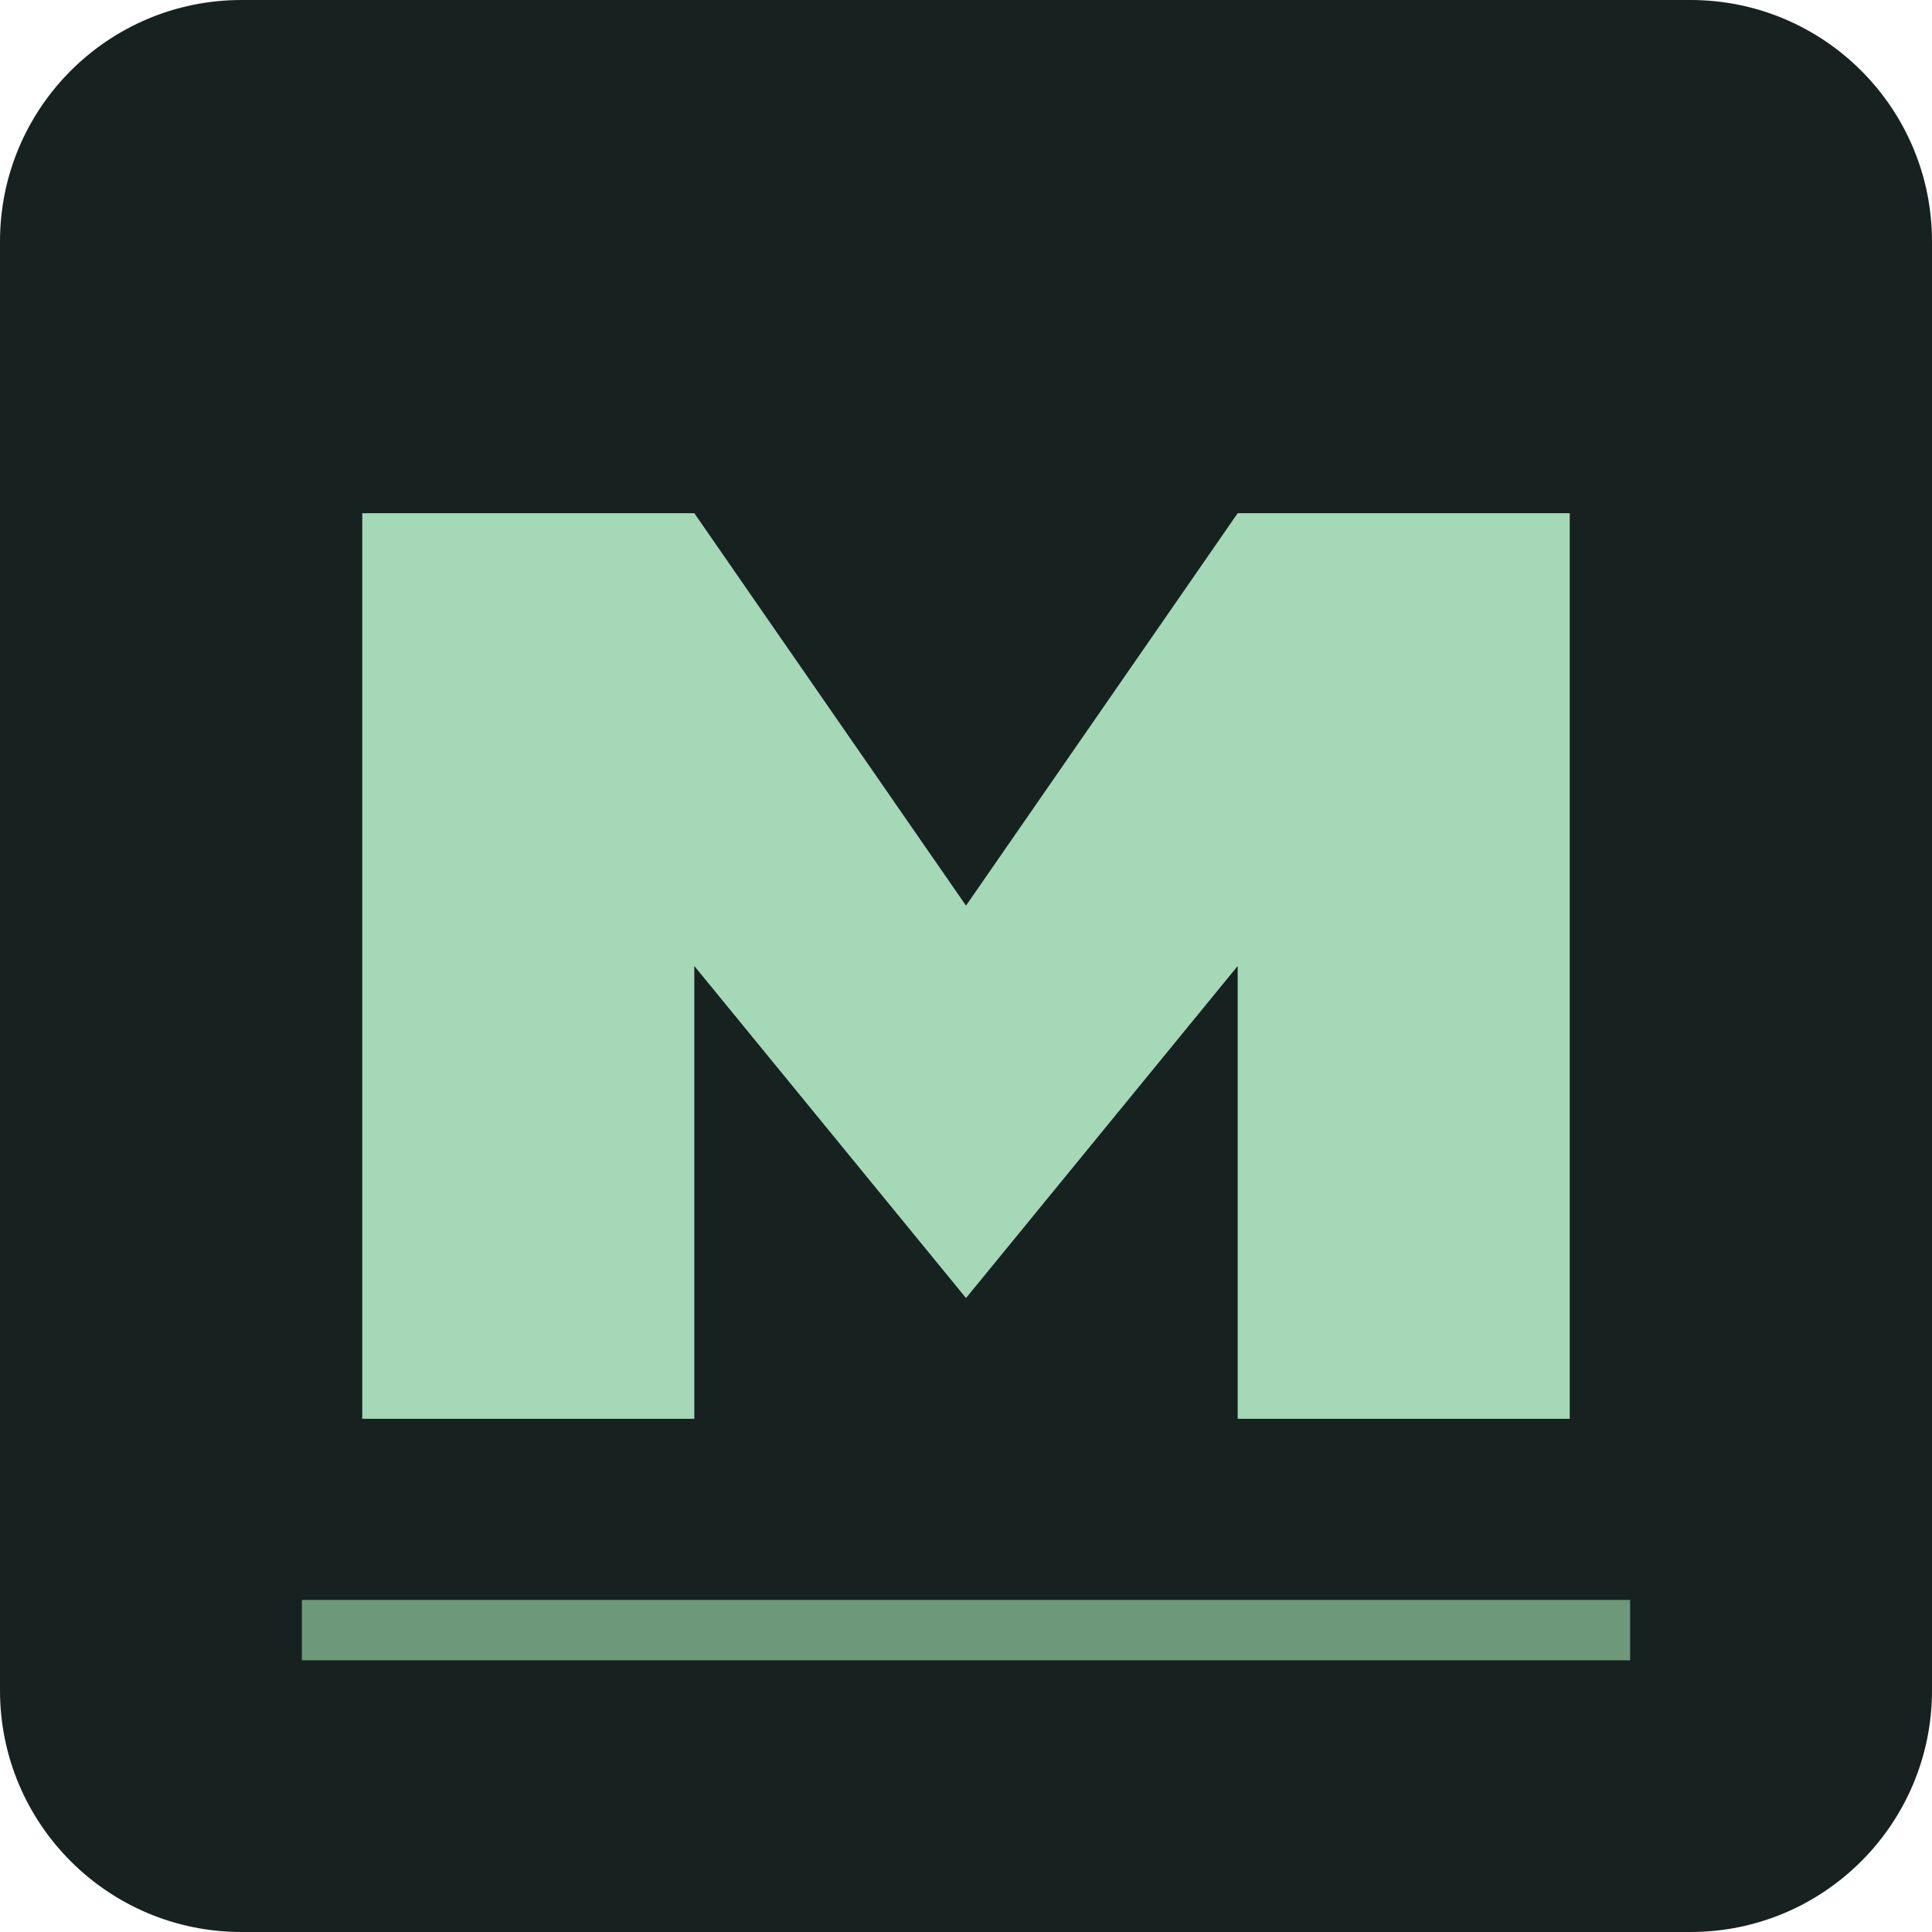
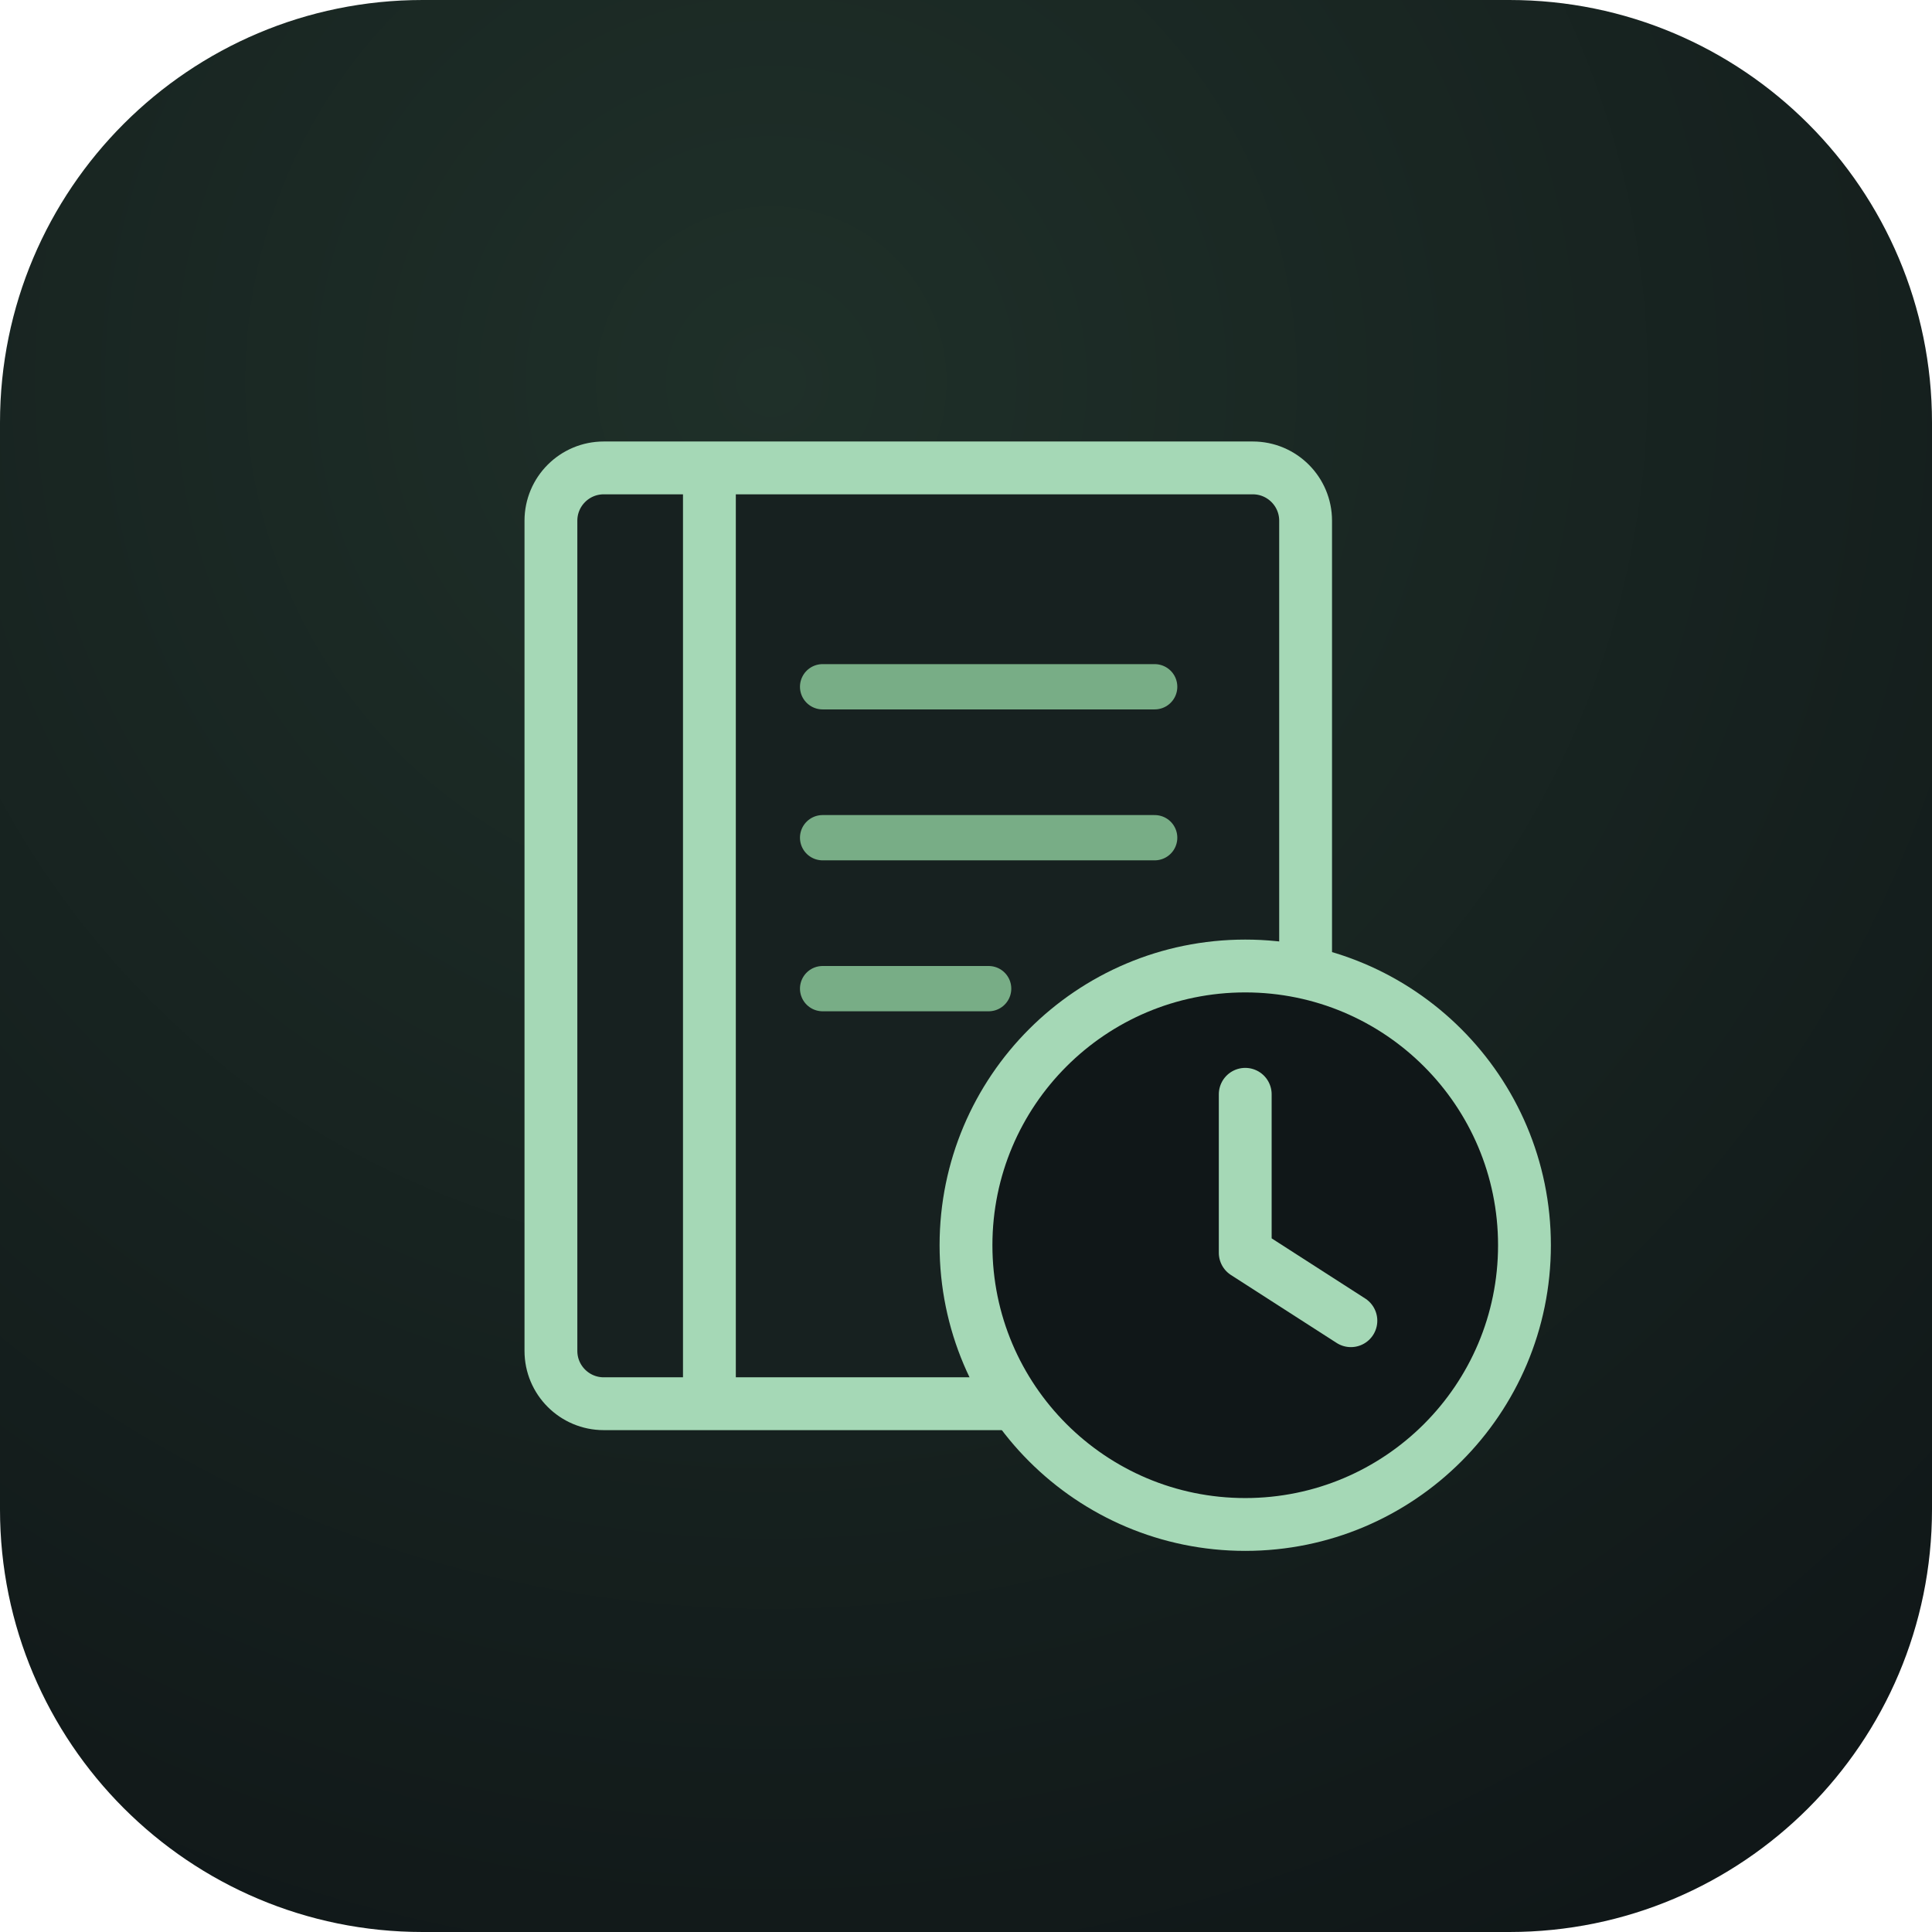
- <svg xmlns="http://www.w3.org/2000/svg" viewBox="0 0 64 64">
-   <rect width="64" height="64" rx="8" fill="#172120" />
-   <path d="M12 47V17h11l9 13 9-13h11v30H41V32L32 43l-9-11v15z" fill="#a5d8b6" />
-   <path d="M10 54h44" stroke="#6e987a" stroke-width="2" />
+ <svg xmlns="http://www.w3.org/2000/svg" viewBox="0 0 512 512">
+   <defs>
+     <radialGradient id="g" cx="40%" cy="20%" r="90%">
+       <stop offset="0" stop-color="#1f3029" />
+       <stop offset="1" stop-color="#101718" />
+     </radialGradient>
+   </defs>
+   <rect width="512" height="512" rx="112" fill="url(#g)" />
+   <rect x="146" y="124" width="200" height="248" rx="14" fill="#172120" stroke="#a5d8b6" stroke-width="14" />
+   <path d="M188 124v248" stroke="#a5d8b6" stroke-width="14" />
+   <path d="M218 182h88M218 222h88M218 262h44" stroke="#78ad86" stroke-width="12" stroke-linecap="round" />
+   <circle cx="330" cy="330" r="74" fill="#101718" stroke="#a5d8b6" stroke-width="14" />
+   <path d="M330 290v42l28 18" fill="none" stroke="#a5d8b6" stroke-width="14" stroke-linecap="round" stroke-linejoin="round" />
</svg>
